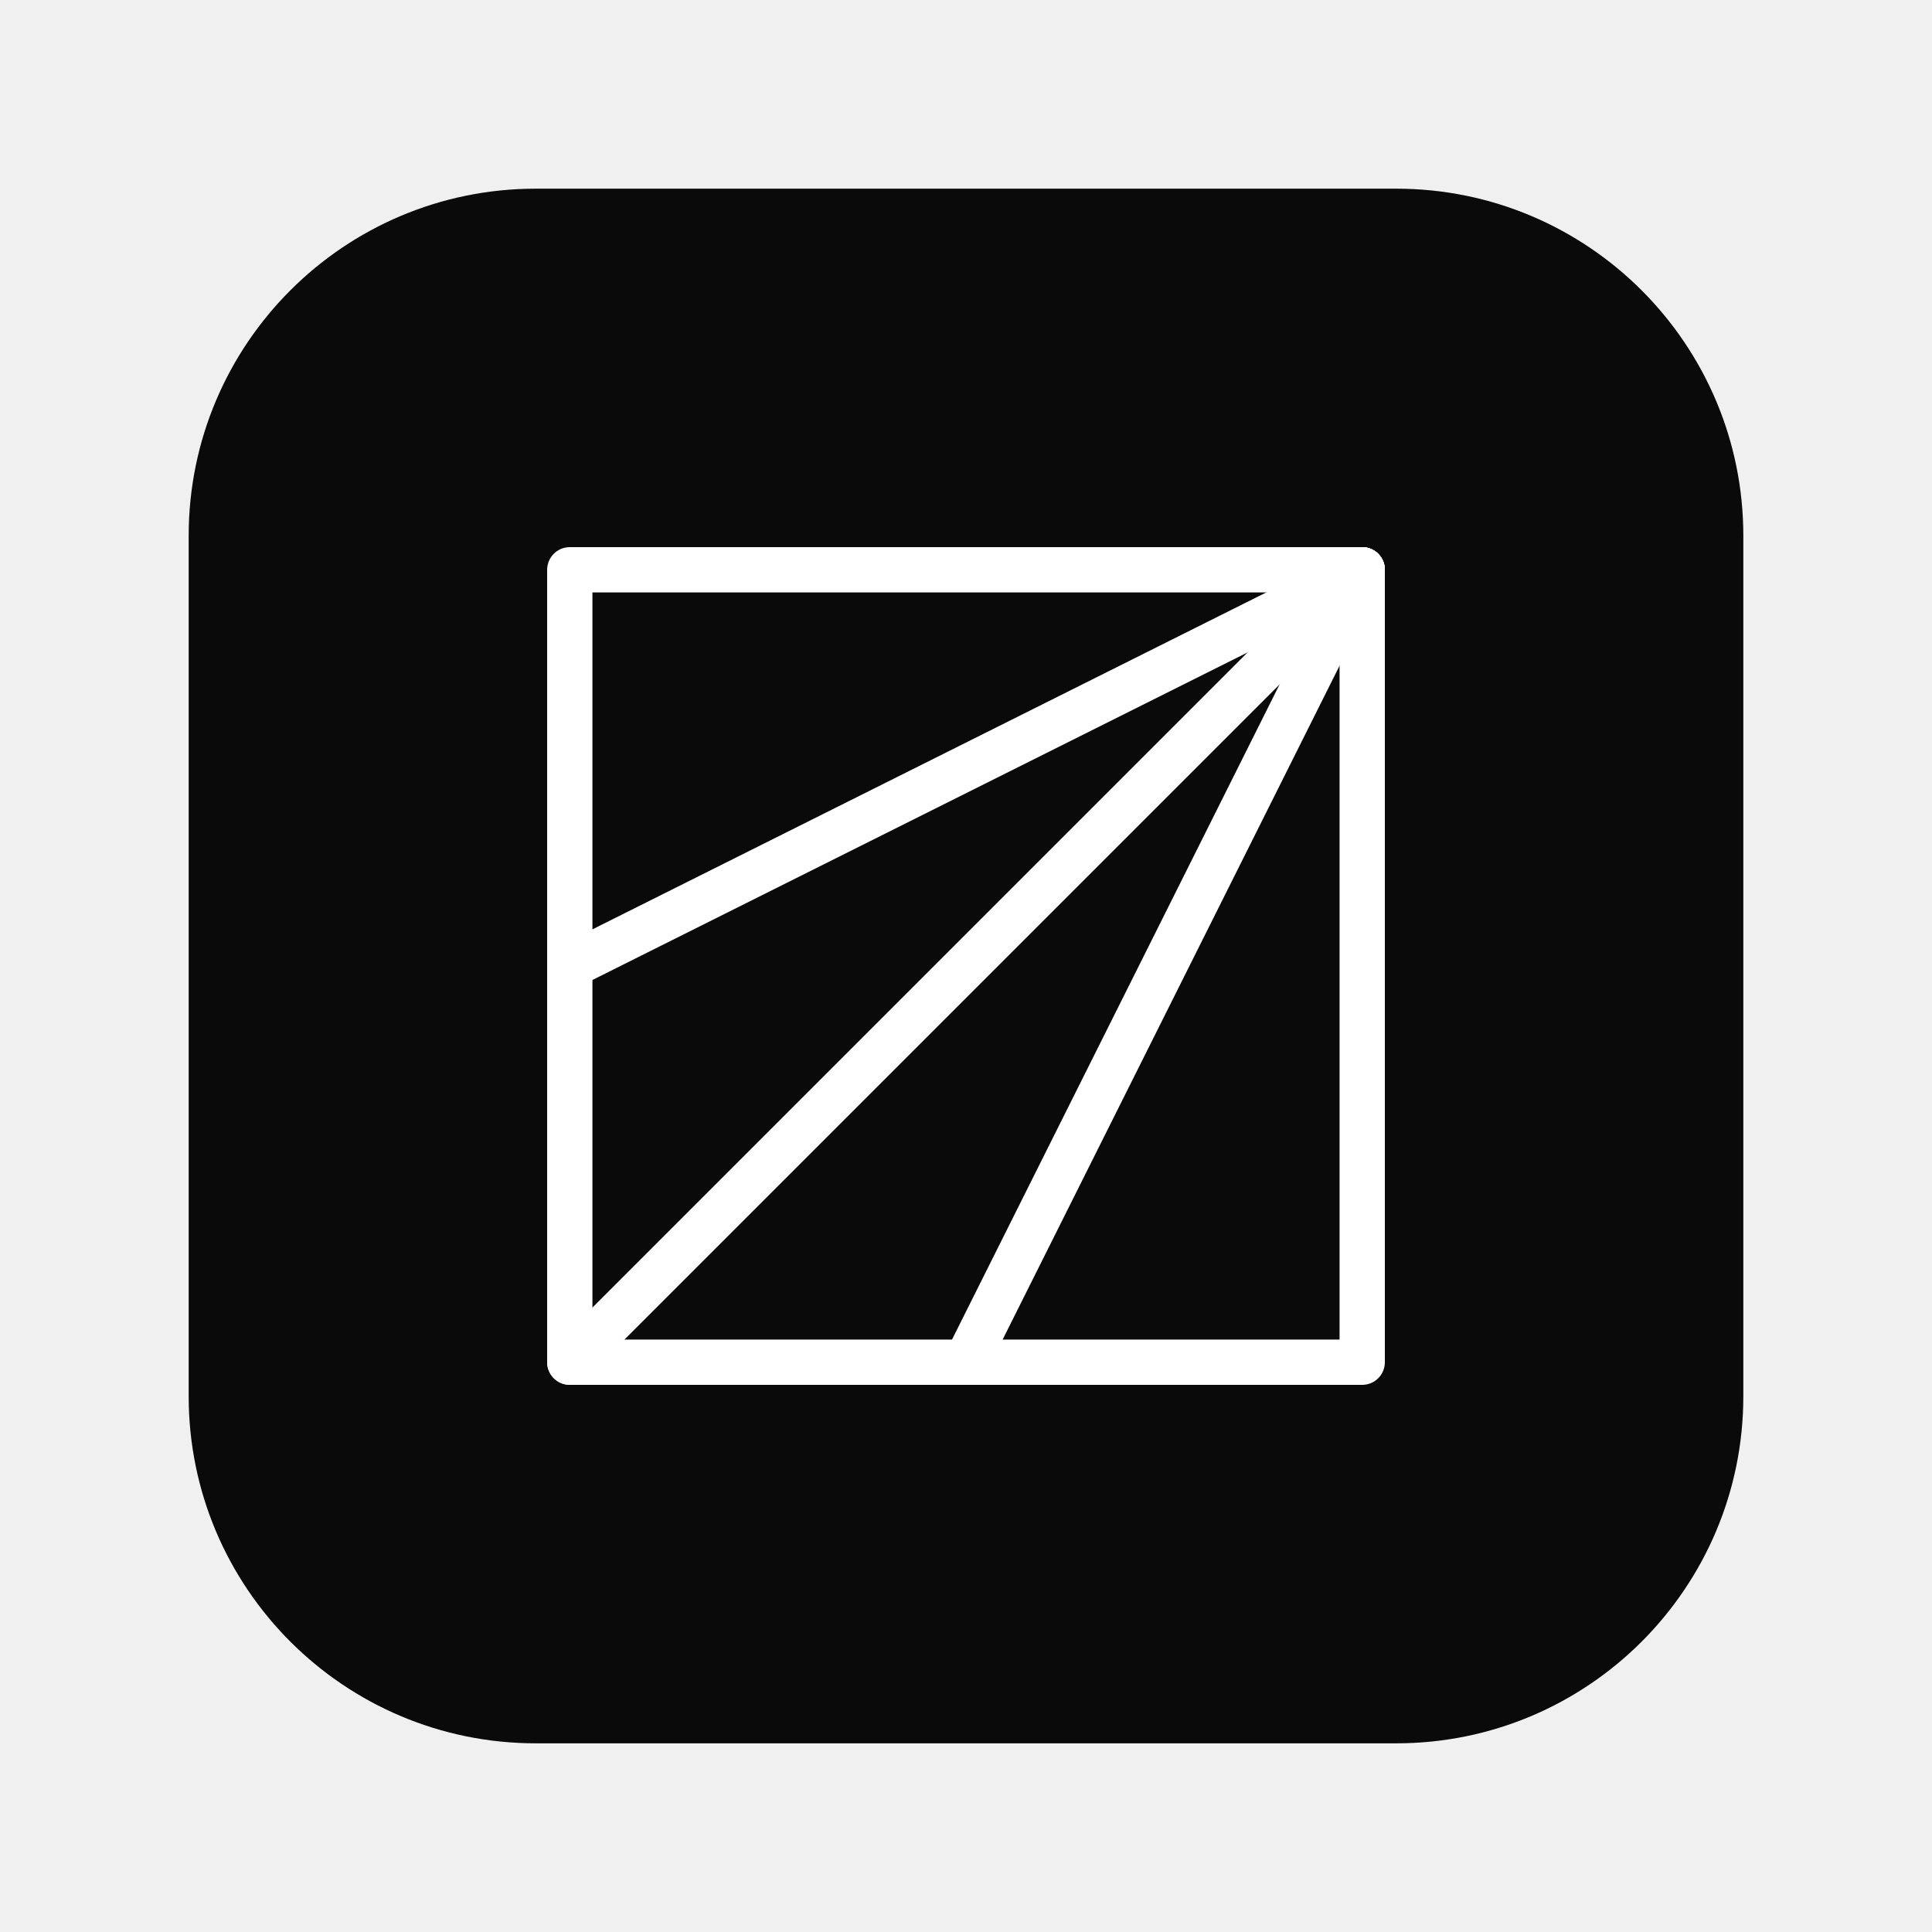
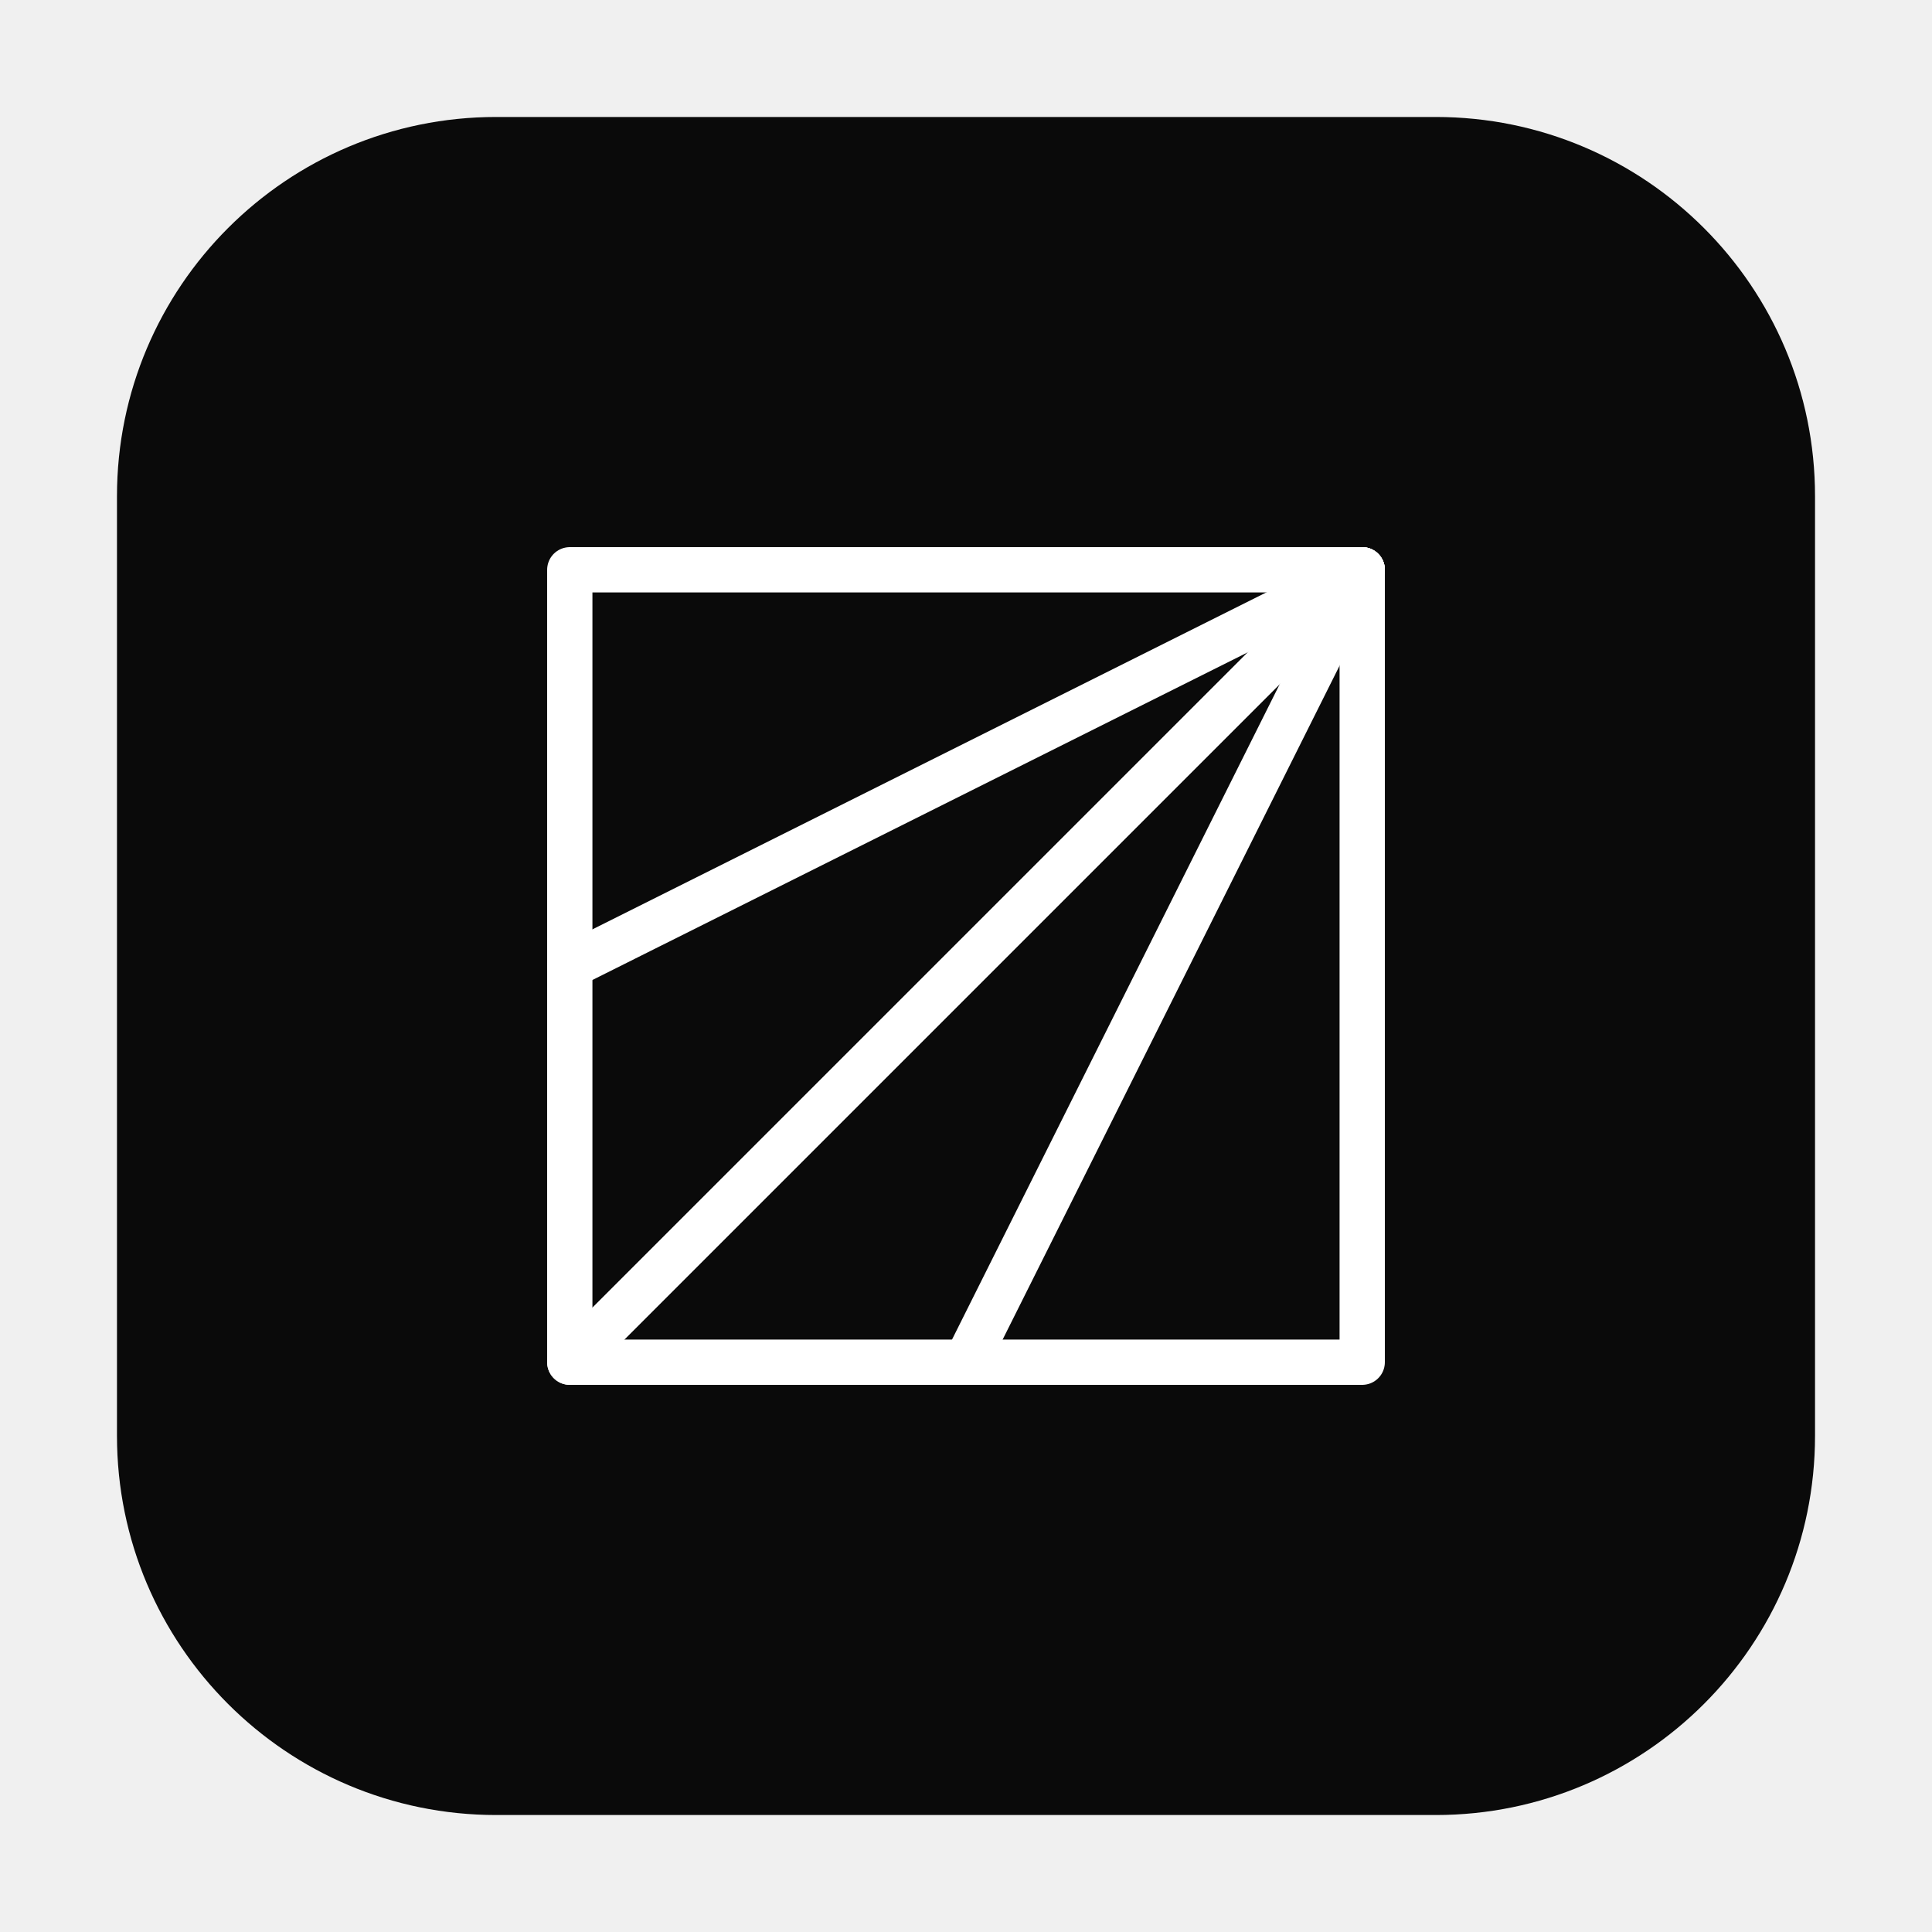
<svg xmlns="http://www.w3.org/2000/svg" viewBox="0 0 1024 1024" width="1024" height="1024">
-   <rect x="100" y="100" width="824" height="824" rx="184" ry="184" fill="#0a0a0a" />
+   <rect x="62" y="62" width="900" height="900" rx="201" ry="201" fill="#0a0a0a" />
  <g stroke="white" stroke-width="24" fill="none" stroke-linecap="round" stroke-linejoin="round">
    <rect x="302" y="302" width="420" height="420" />
    <line x1="722" y1="302" x2="302" y2="512" />
    <line x1="722" y1="302" x2="302" y2="722" />
    <line x1="722" y1="302" x2="512" y2="722" />
  </g>
</svg>
